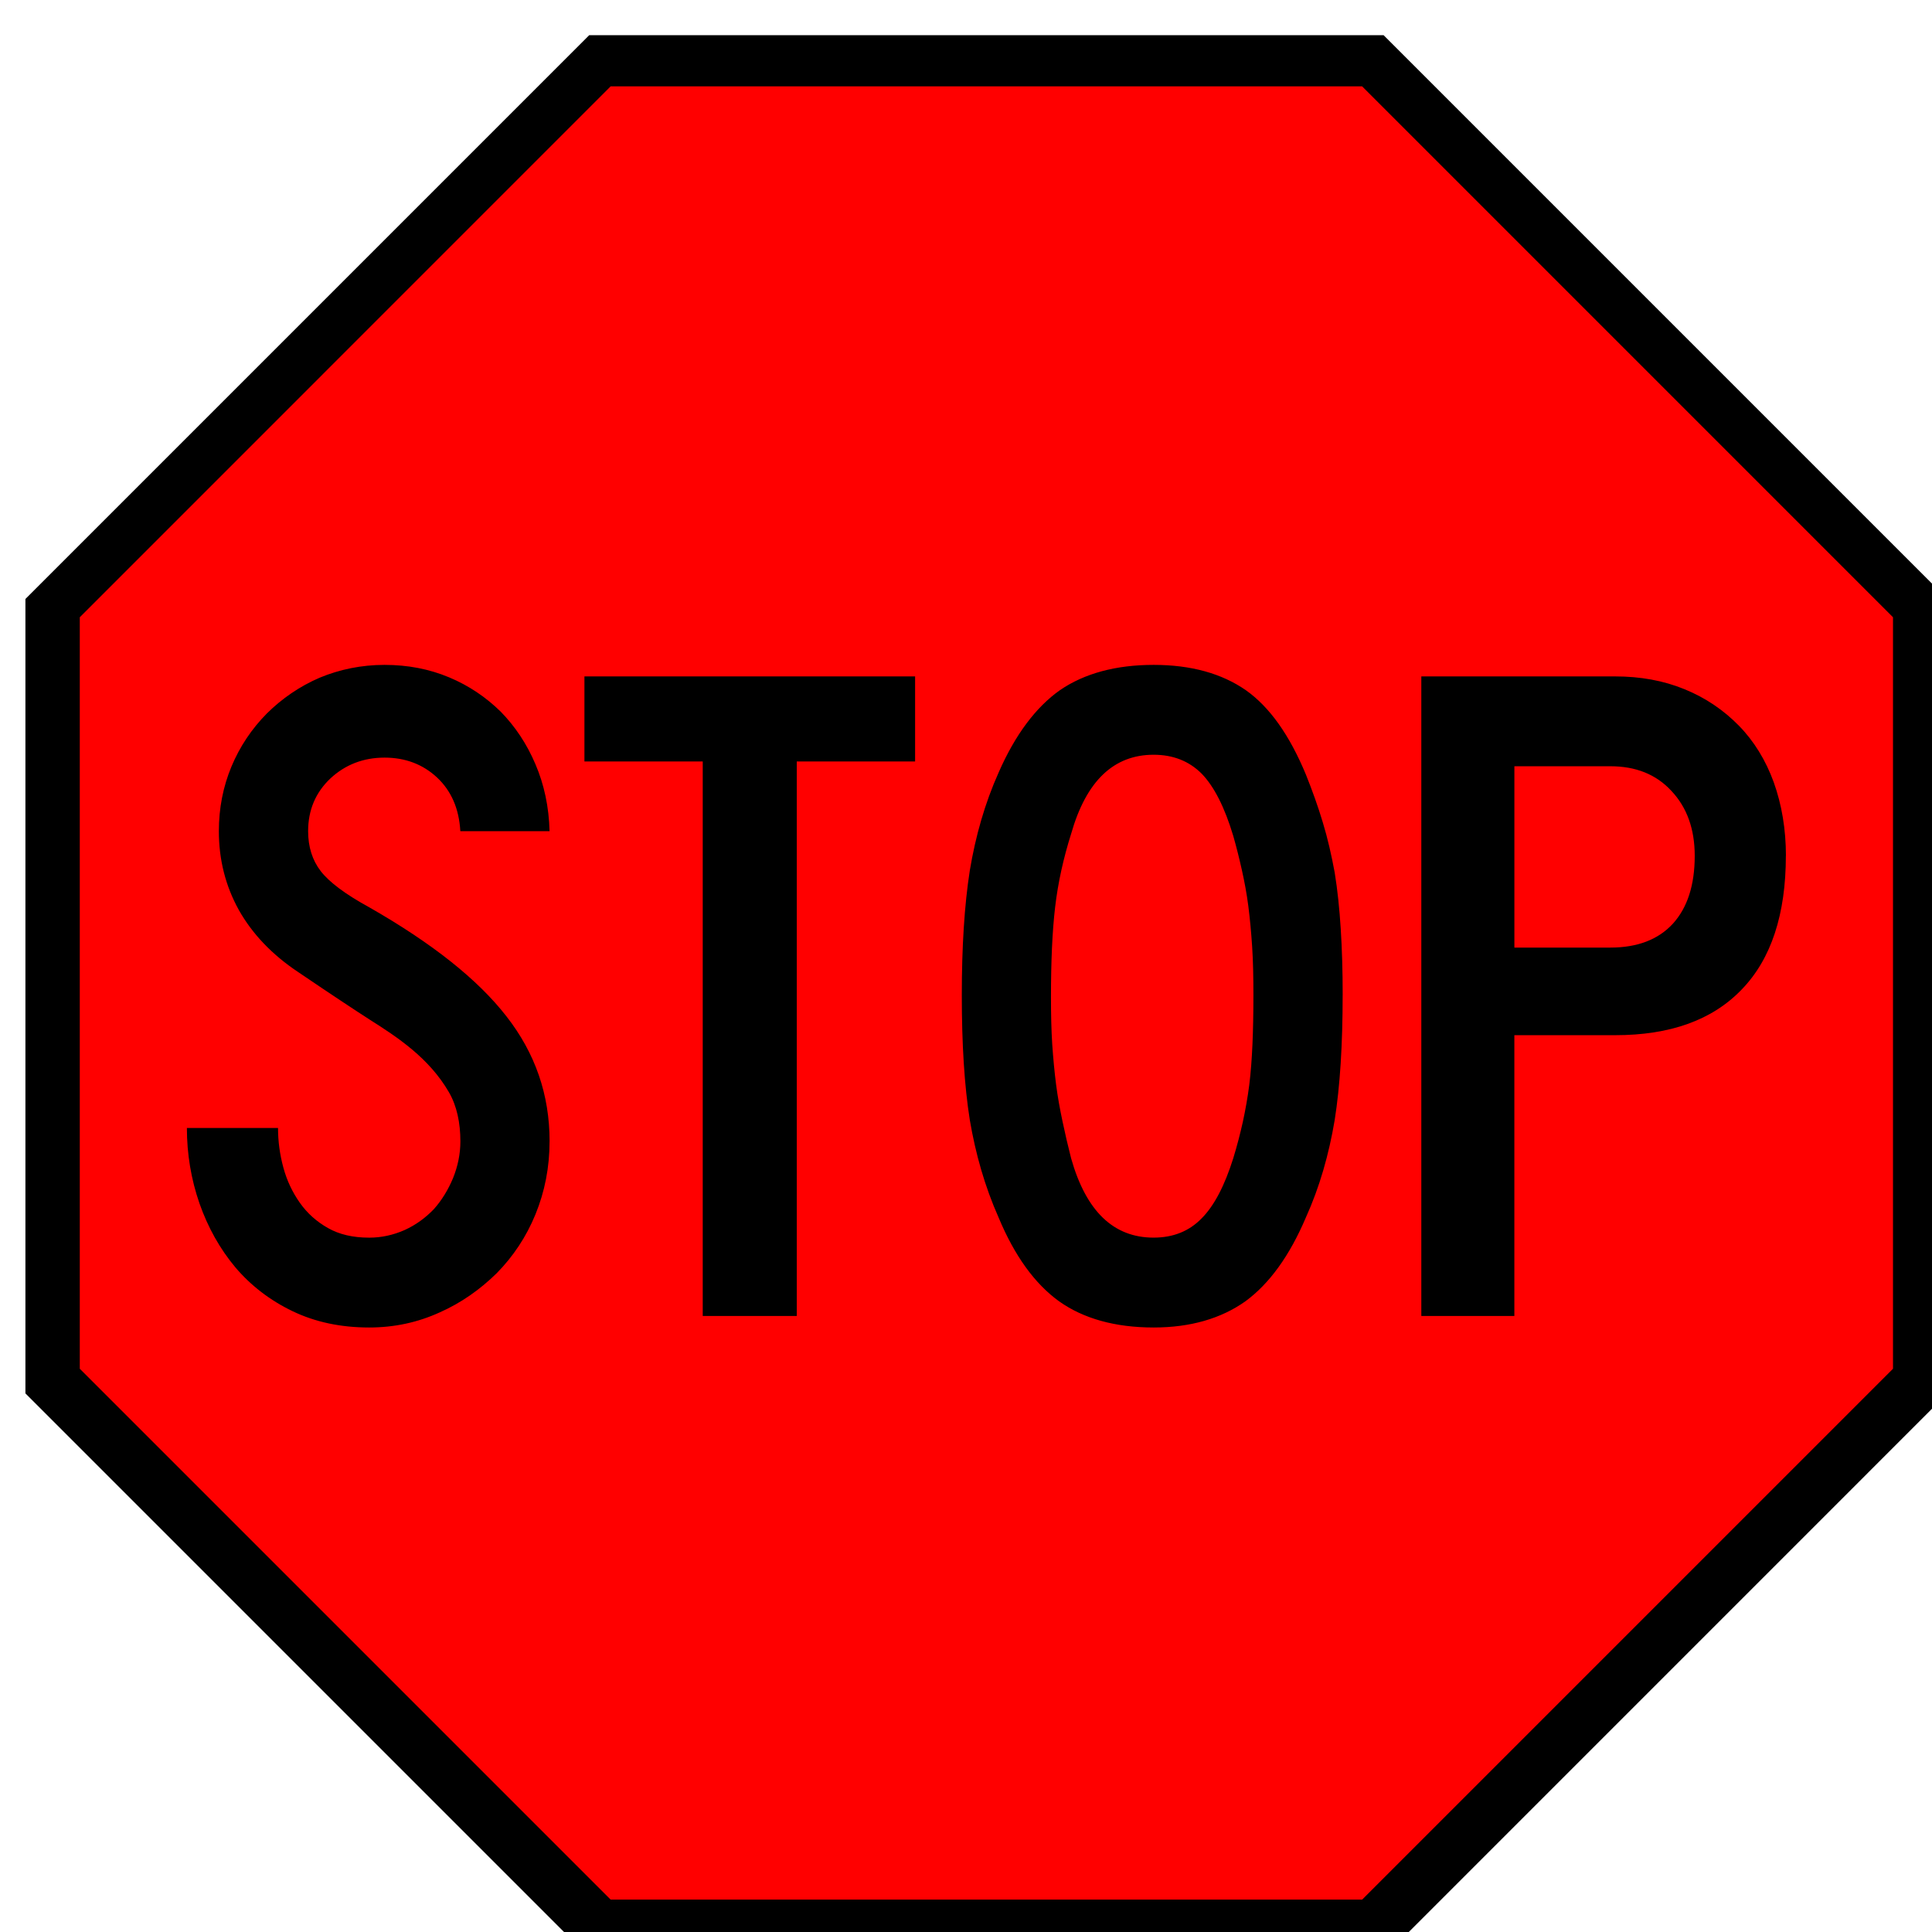
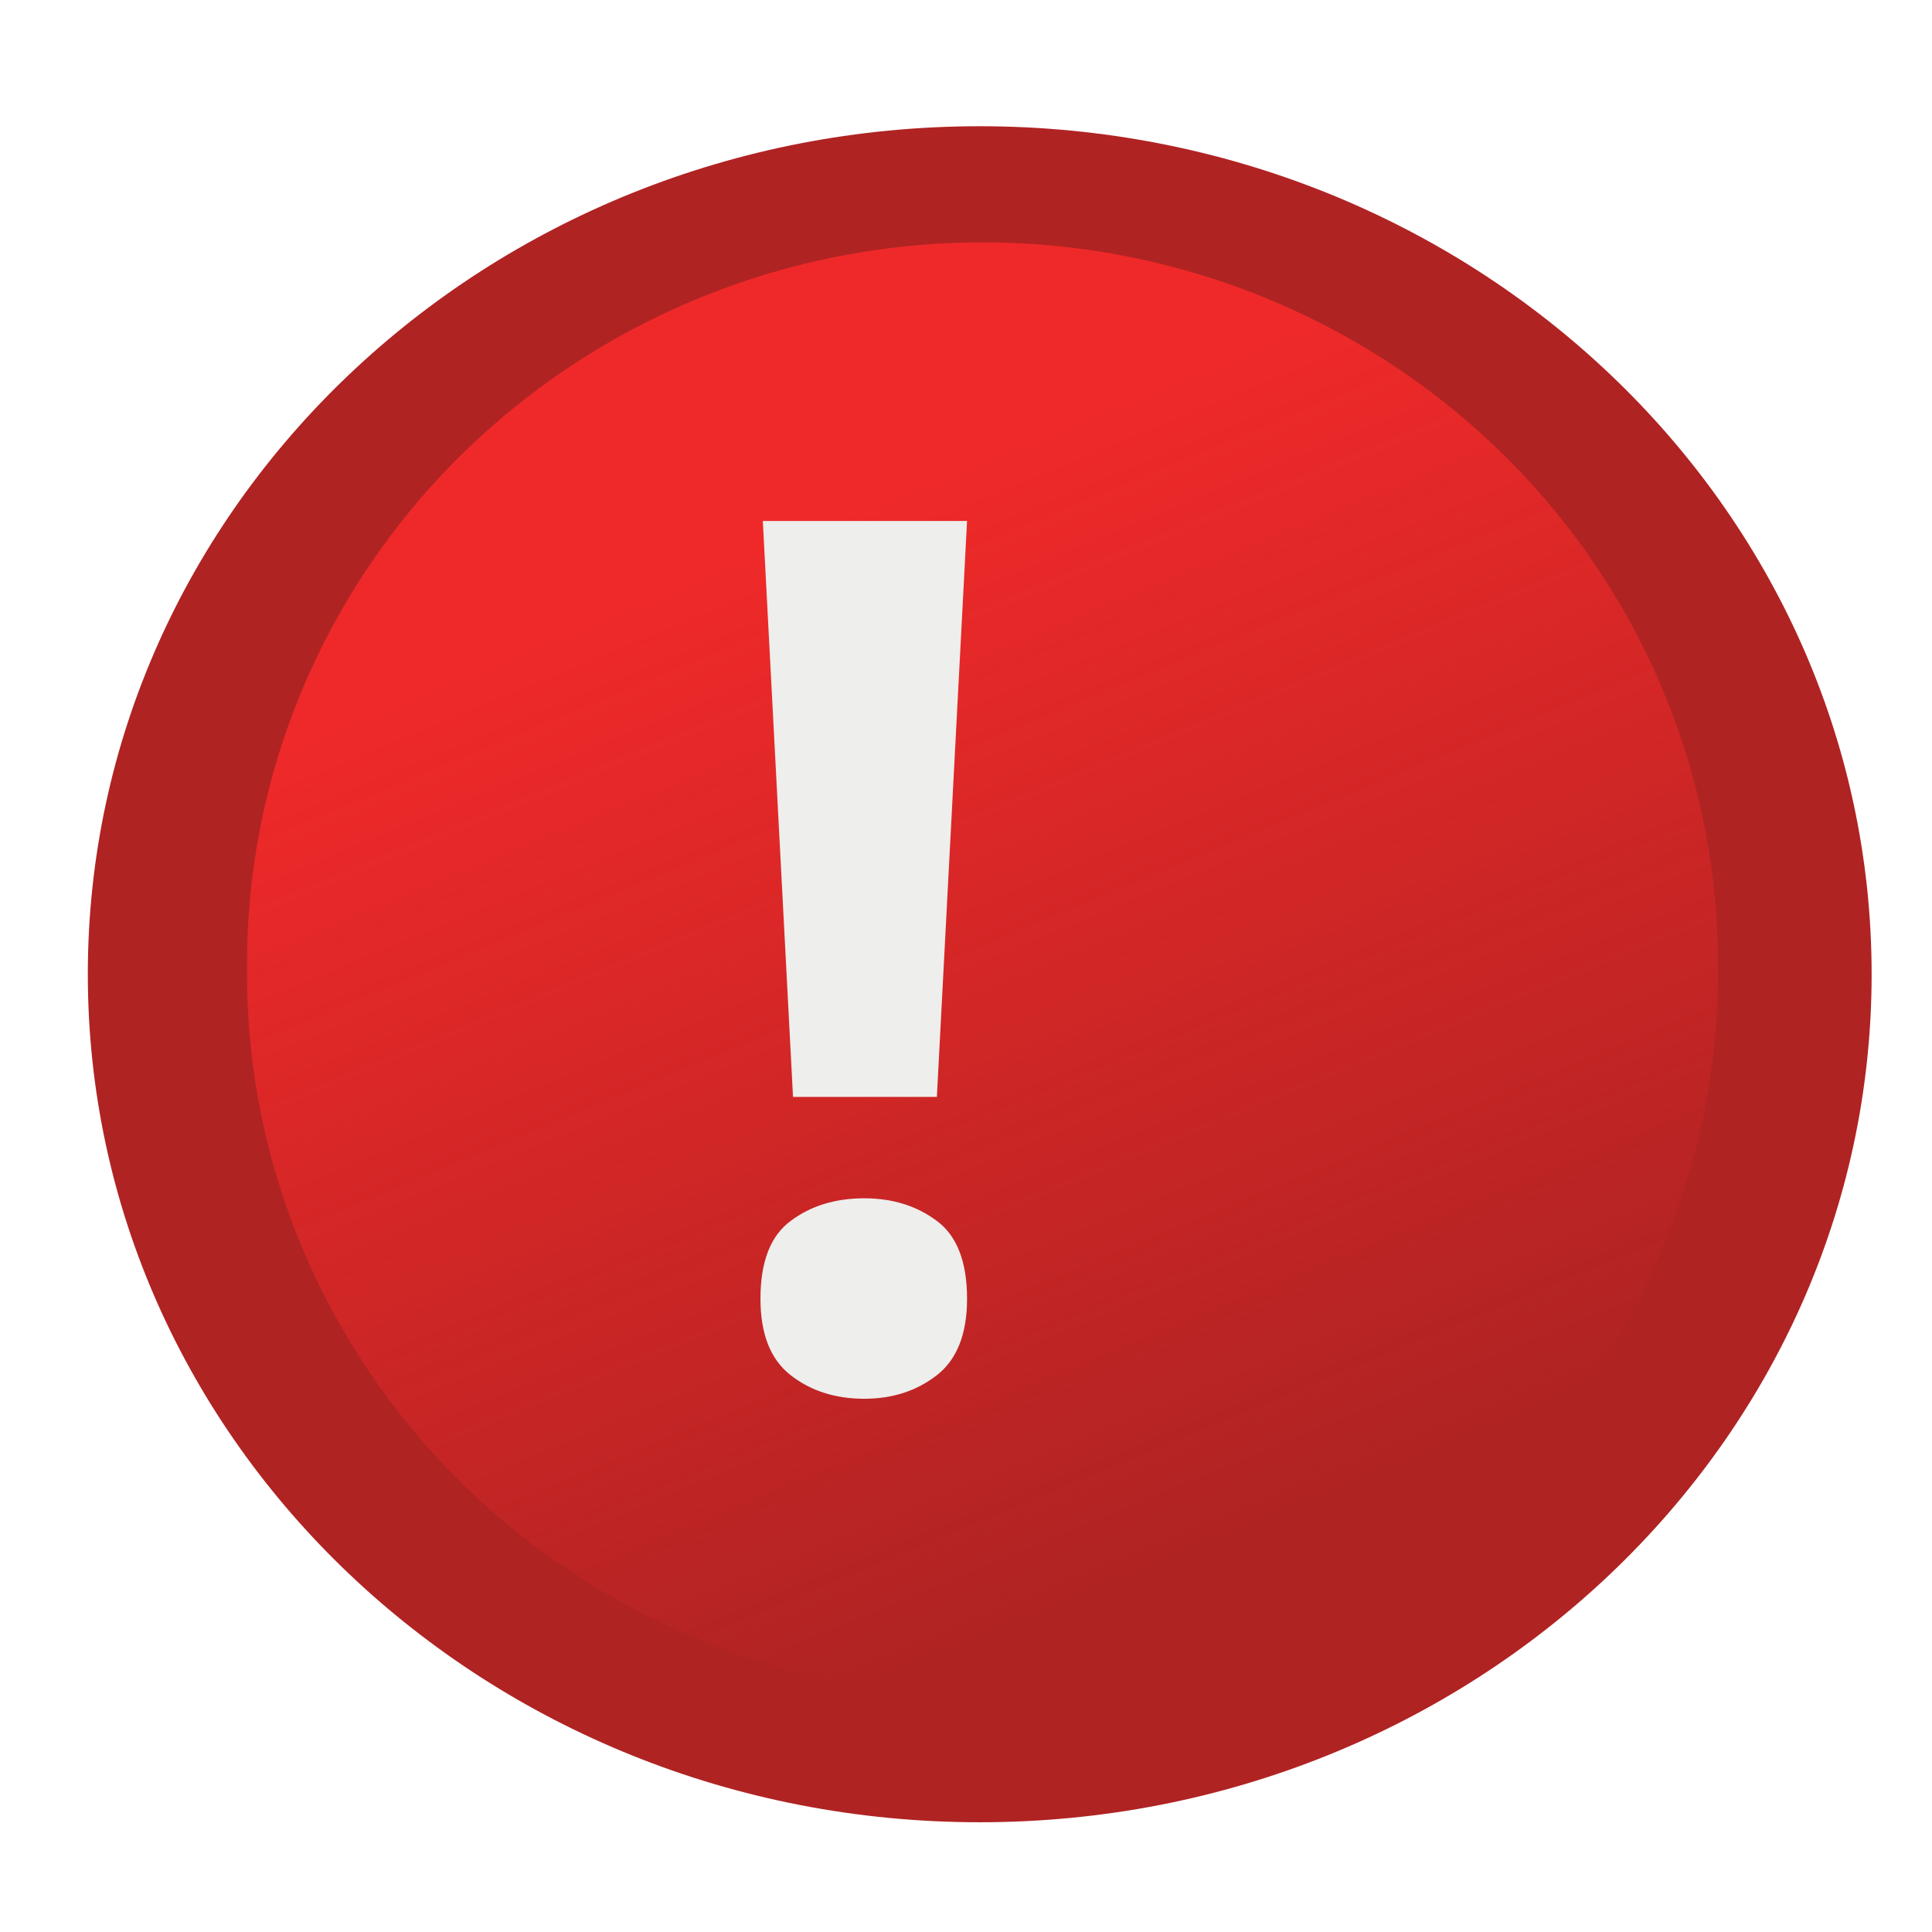
- <svg xmlns="http://www.w3.org/2000/svg" width="64px" height="64px" id="svg3002" version="1.1">
-   <defs id="defs3004" />
+ <svg xmlns="http://www.w3.org/2000/svg" xmlns:xlink="http://www.w3.org/1999/xlink" width="64px" height="64px" id="svg2985" version="1.1">
+   <defs id="defs2987">
+     <linearGradient id="linearGradient3007">
+       <stop style="stop-color:#ef2929;stop-opacity:1;" offset="0" id="stop3009" />
+       <stop style="stop-color:#ef2929;stop-opacity:0;" offset="1" id="stop3011" />
+     </linearGradient>
+     <linearGradient xlink:href="#linearGradient3007" id="linearGradient3013" x1="108.182" y1="46.545" x2="122" y2="80" gradientUnits="userSpaceOnUse" />
+   </defs>
  <g id="layer1">
-     <path style="stroke:#000000;stroke-width:0.106" d="M 0.895,46.136 V 19.864 L 19.54,1.219 H 45.812 L 64.456,19.864 V 46.136 L 45.812,64.781 H 19.54 z" id="path4" />
-     <path style="fill:#ff0000" d="M 2.643,45.342 V 20.447 L 20.228,2.861 H 45.123 L 62.708,20.447 V 45.342 L 45.123,62.927 H 20.228 z" id="path6" />
-     <path d="m 18.205,37.81 c 0,0.858 -0.159,1.663 -0.466,2.415 -0.307,0.752 -0.742,1.398 -1.282,1.949 -0.551,0.54 -1.176,0.985 -1.896,1.303 -0.72,0.328 -1.494,0.498 -2.331,0.498 -0.943,0 -1.789,-0.18 -2.538,-0.54 C 8.943,43.075 8.31,42.587 7.797,41.983 7.283,41.369 6.887,40.659 6.608,39.865 6.329,39.06 6.191,38.223 6.191,37.365 h 3.019 c 0,0.445 0.059,0.879 0.177,1.314 0.118,0.434 0.3,0.816 0.546,1.165 0.247,0.35 0.557,0.625 0.932,0.837 0.375,0.212 0.825,0.318 1.366,0.318 0.403,0 0.795,-0.085 1.176,-0.254 0.371,-0.169 0.689,-0.403 0.964,-0.689 0.265,-0.297 0.477,-0.646 0.636,-1.028 0.159,-0.392 0.244,-0.805 0.244,-1.218 0,-0.614 -0.117,-1.176 -0.381,-1.631 -0.657,-1.134 -1.706,-1.822 -2.627,-2.405 C 11.764,33.466 10.977,32.947 9.885,32.206 9.006,31.623 8.349,30.924 7.909,30.14 7.47,29.345 7.25,28.477 7.25,27.534 c 0,-0.763 0.14,-1.473 0.417,-2.14 0.279,-0.667 0.67,-1.25 1.173,-1.759 0.503,-0.498 1.087,-0.9 1.751,-1.186 0.664,-0.275 1.385,-0.424 2.147,-0.424 0.773,0 1.483,0.138 2.14,0.413 0.657,0.275 1.218,0.657 1.706,1.134 0.477,0.487 0.869,1.07 1.155,1.748 0.286,0.667 0.445,1.409 0.466,2.214 h -2.956 c -0.042,-0.742 -0.297,-1.335 -0.773,-1.78 -0.466,-0.434 -1.049,-0.657 -1.737,-0.657 -0.699,0 -1.303,0.233 -1.793,0.689 -0.493,0.466 -0.739,1.049 -0.739,1.748 0,0.519 0.14,0.964 0.418,1.324 0.278,0.36 0.811,0.763 1.606,1.197 2.076,1.186 3.591,2.384 4.545,3.612 0.953,1.218 1.43,2.595 1.43,4.142 z M 26.394,25.224 V 43.594 H 23.279 V 25.224 H 19.36 v -2.818 h 10.954 v 2.818 z m 18.083,7.744 c 0,1.621 -0.085,3.009 -0.265,4.142 -0.191,1.134 -0.498,2.214 -0.953,3.22 -0.54,1.271 -1.208,2.193 -2.002,2.776 -0.805,0.572 -1.822,0.869 -3.04,0.869 -1.282,0 -2.331,-0.297 -3.136,-0.869 -0.805,-0.583 -1.472,-1.504 -2.002,-2.776 -0.456,-1.028 -0.763,-2.108 -0.953,-3.231 -0.18,-1.134 -0.265,-2.511 -0.265,-4.131 0,-1.6 0.085,-2.977 0.265,-4.131 0.191,-1.144 0.498,-2.225 0.953,-3.242 0.551,-1.261 1.239,-2.172 2.034,-2.733 0.805,-0.551 1.843,-0.837 3.104,-0.837 1.239,0 2.256,0.286 3.051,0.837 0.795,0.561 1.451,1.494 1.992,2.797 0.212,0.53 0.403,1.059 0.561,1.589 0.159,0.519 0.286,1.081 0.392,1.653 0.095,0.583 0.159,1.208 0.201,1.875 0.042,0.657 0.064,1.388 0.064,2.193 z m -2.956,0 c 0,-0.593 -0.011,-1.134 -0.042,-1.61 -0.032,-0.487 -0.074,-0.932 -0.127,-1.345 -0.053,-0.413 -0.127,-0.805 -0.212,-1.186 -0.085,-0.381 -0.18,-0.763 -0.286,-1.134 -0.286,-0.953 -0.636,-1.642 -1.049,-2.066 -0.413,-0.413 -0.943,-0.625 -1.589,-0.625 -1.324,0 -2.235,0.869 -2.733,2.617 -0.254,0.805 -0.434,1.61 -0.53,2.426 -0.095,0.805 -0.138,1.801 -0.138,2.987 0,0.572 0.011,1.091 0.042,1.568 0.032,0.466 0.074,0.911 0.127,1.324 0.053,0.413 0.127,0.816 0.212,1.218 0.085,0.403 0.18,0.816 0.286,1.229 0.498,1.759 1.409,2.627 2.733,2.627 0.646,0 1.176,-0.212 1.589,-0.636 0.413,-0.413 0.763,-1.081 1.049,-1.992 0.127,-0.413 0.233,-0.826 0.318,-1.208 0.085,-0.392 0.159,-0.805 0.212,-1.218 0.053,-0.424 0.085,-0.879 0.106,-1.345 0.021,-0.477 0.032,-1.017 0.032,-1.631 z m 17.638,-4.619 c 0,1.939 -0.487,3.422 -1.462,4.428 -0.975,1.017 -2.373,1.515 -4.195,1.515 h -3.337 v 9.301 H 47.083 V 22.407 h 6.42 c 0.837,0 1.6,0.138 2.299,0.424 0.699,0.286 1.292,0.689 1.801,1.208 0.498,0.508 0.89,1.144 1.155,1.875 0.265,0.742 0.403,1.557 0.403,2.437 z m -3.019,0 c 0,-0.879 -0.254,-1.6 -0.773,-2.15 -0.508,-0.551 -1.186,-0.816 -2.023,-0.816 h -3.178 v 6.007 h 3.178 c 0.9,0 1.589,-0.265 2.076,-0.795 0.477,-0.53 0.72,-1.271 0.72,-2.246 z" id="path8" />
+     <path style="fill:#a40000;fill-opacity:0.86;fill-rule:nonzero;stroke-width:0.87;stroke-miterlimit:4;stroke-dasharray:none" id="path3003" d="m 77.091,22.273 a 29.545,28.091 0 1 1 -59.091,0 29.545,28.091 0 1 1 59.091,0 z" transform="translate(-15.09091,10)" />
+     <path style="fill:url(#linearGradient3013);fill-opacity:1;fill-rule:nonzero;stroke-width:0.87;stroke-miterlimit:4;stroke-dasharray:none" id="path3005" d="m 135.091,62.455 a 24.364,23.909 0 1 1 -48.727,0 24.364,23.909 0 1 1 48.727,0 z" transform="translate(-78.18181,-30.36364)" />
+     <text xml:space="preserve" style="font-size:40px;font-style:normal;font-variant:normal;font-weight:bold;font-stretch:normal;text-align:start;line-height:125%;letter-spacing:0px;word-spacing:0px;writing-mode:lr-tb;text-anchor:start;fill:#eeeeec;fill-opacity:1;stroke:none;font-family:Sans;-inkscape-font-specification:Sans Bold" x="22.909" y="45.818" id="text2999">
+       <tspan id="tspan3001" x="22.909" y="45.818">!</tspan>
+     </text>
  </g>
</svg>
